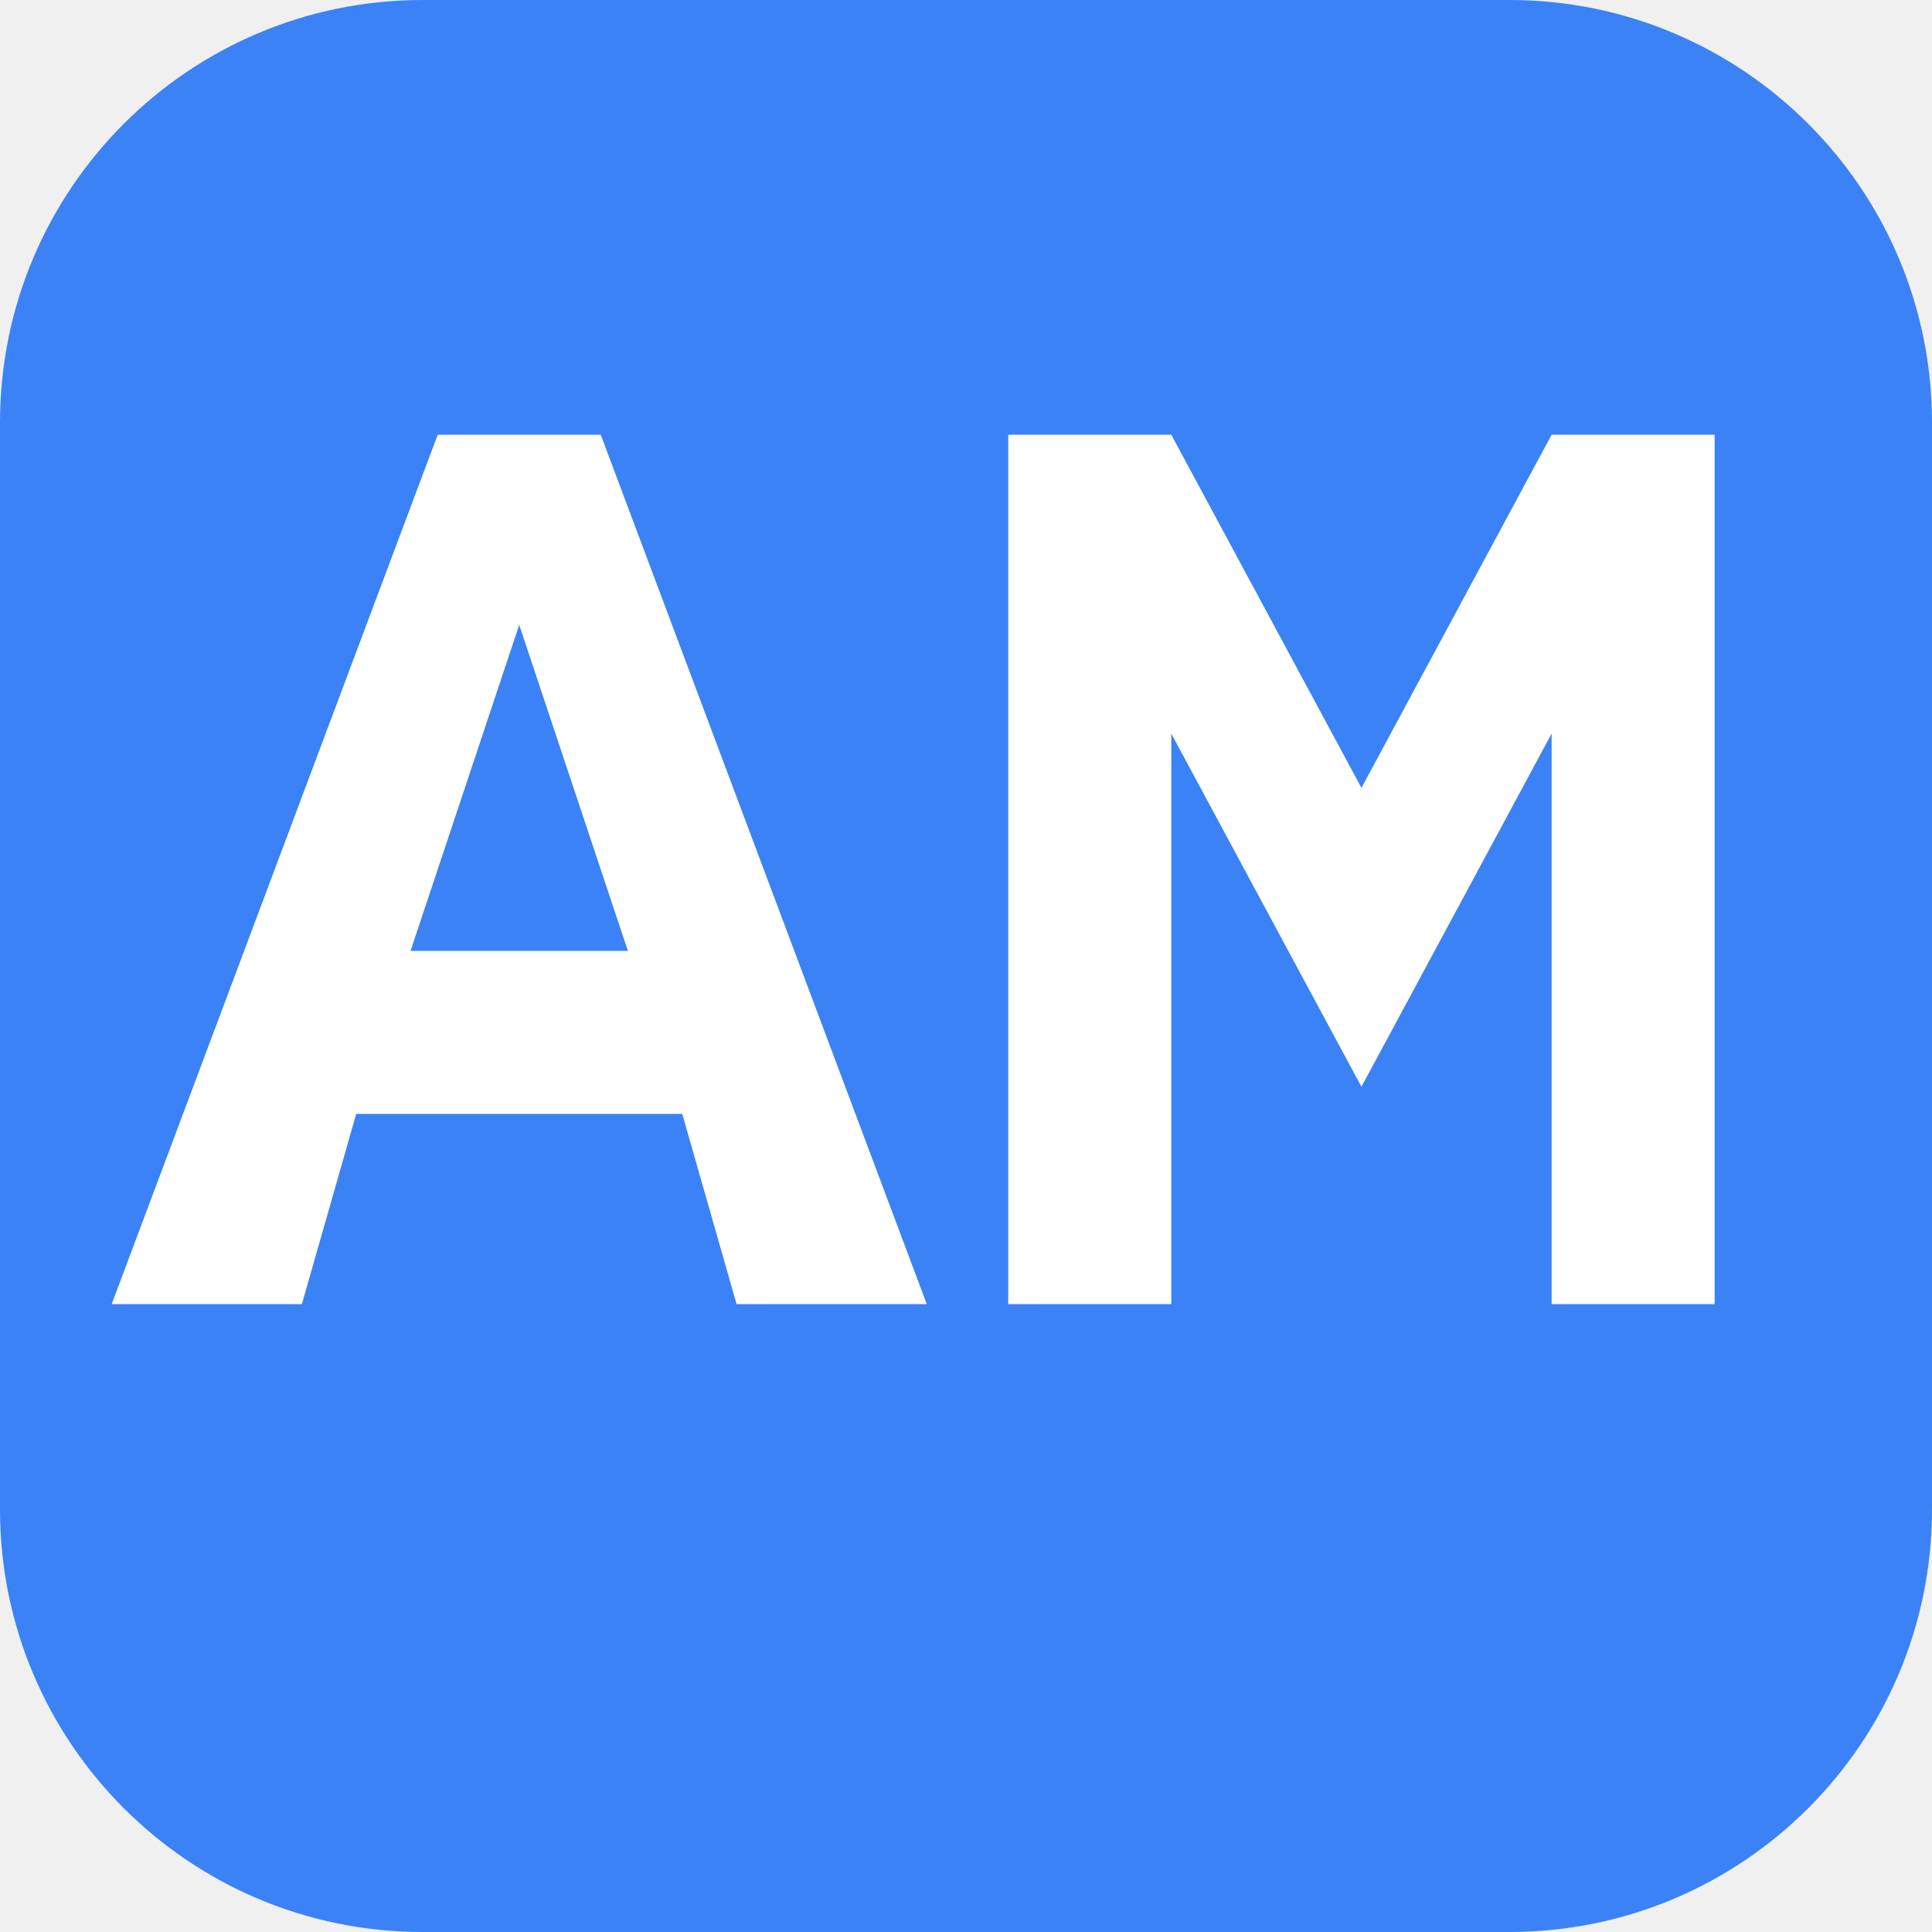
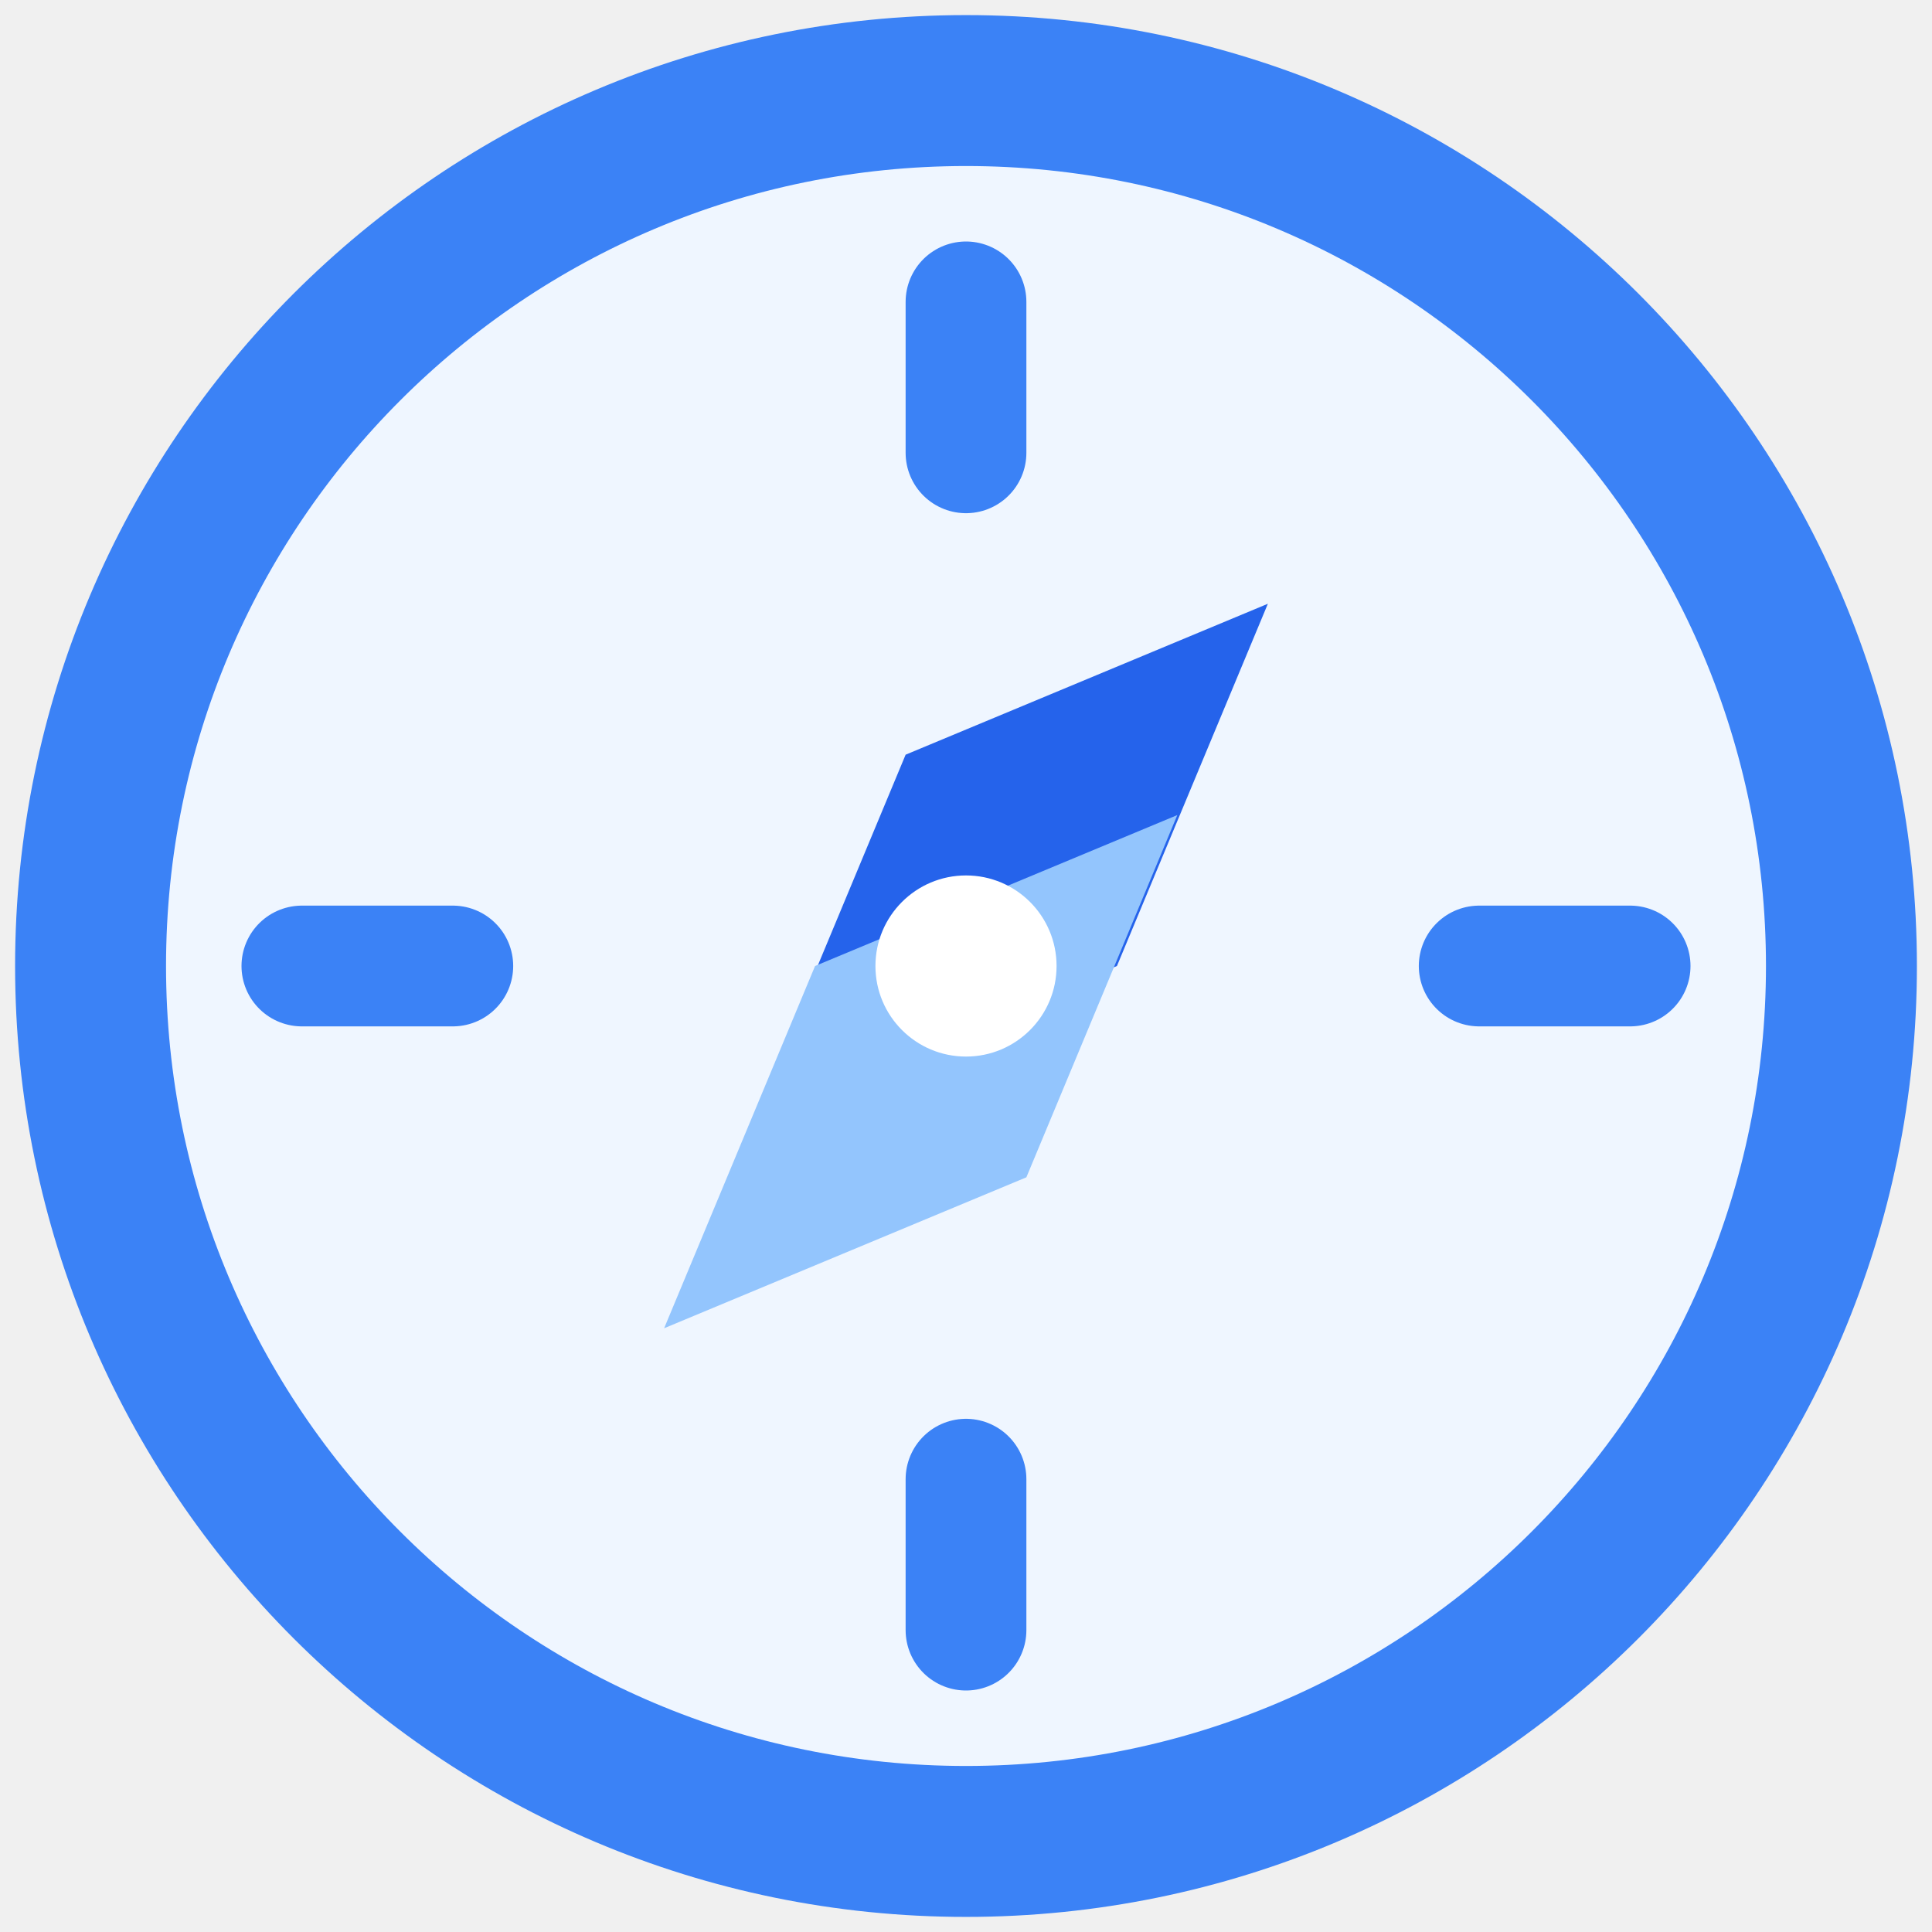
- <svg xmlns="http://www.w3.org/2000/svg" viewBox="0 0 64 64" role="img" aria-label="ACM">
-   <rect width="64" height="64" rx="14" fill="#3b82f6" />
-   <path d="M13 48 25 16h6l12 32h-7l-2-7H22l-2 7h-7Zm11-13h8l-4-12-4 12Zm22 13V16h6l7 13 7-13h6v32h-6V27l-7 13-7-13v21h-6Z" fill="#fff" transform="translate(-8) scale(.9)" />
+ <svg xmlns="http://www.w3.org/2000/svg" viewBox="0 0 64 64" role="img" aria-label="导航罗盘">
+   <circle cx="32" cy="32" r="29" fill="#eff6ff" stroke="#3b82f6" stroke-width="5" />
+   <path d="M32 10v5M32 49v5M10 32h5M49 32h5" stroke="#3b82f6" stroke-width="4" stroke-linecap="round" />
+   <path d="m42 20-5 12-12 5 5-12 12-5Z" fill="#2563eb" />
+   <path d="m22 44 5-12 12-5-5 12-12 5Z" fill="#93c5fd" />
+   <circle cx="32" cy="32" r="3" fill="#fff" />
</svg>
